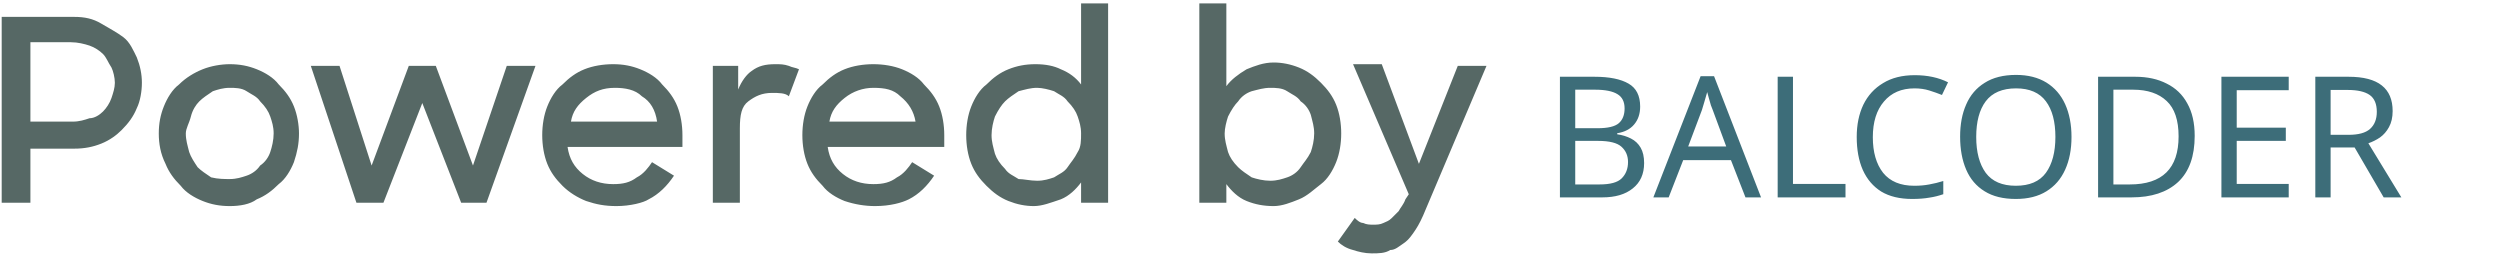
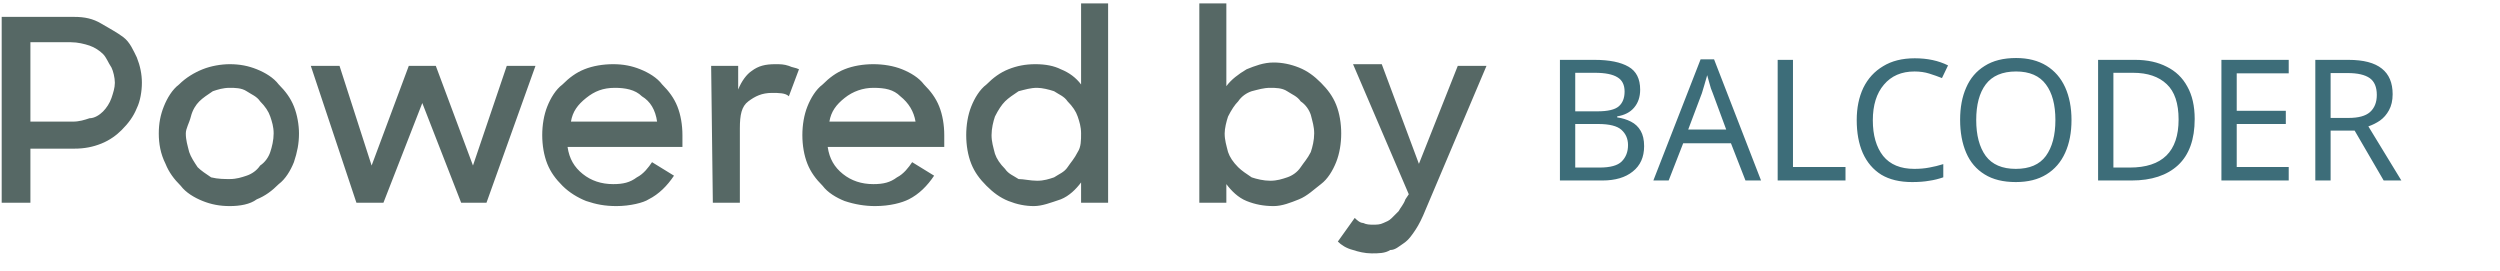
<svg xmlns="http://www.w3.org/2000/svg" version="1.1" id="Capa_1" x="0px" y="0px" viewBox="0 0 148 16" style="enable-background:new 0 0 148 16;" xml:space="preserve">
  <style type="text/css">
	.st0{fill:#566865;}
	.st1{fill:none;}
	.st2{fill:#3D6D79;}
	.st3{font-family:'NexaBold';}
	.st4{font-size:10px;}
</style>
-   <path class="st0" d="M0.1,1h4.3C5,1,5.5,1.1,6,1.4s0.9,0.5,1.3,0.8c0.4,0.3,0.6,0.8,0.8,1.2c0.2,0.5,0.3,1,0.3,1.5S8.3,6,8.1,6.4  C7.9,6.9,7.6,7.3,7.2,7.7C6.9,8,6.5,8.3,6,8.5c-0.5,0.2-1,0.3-1.6,0.3H1.8V12H0.1V1z M1.8,2.5v4.7h2.5c0.4,0,0.7-0.1,1-0.2  C5.6,7,5.9,6.8,6.1,6.6c0.2-0.2,0.4-0.5,0.5-0.8c0.1-0.3,0.2-0.6,0.2-0.9c0-0.3-0.1-0.7-0.2-0.9C6.4,3.7,6.3,3.4,6.1,3.2  C5.9,3,5.6,2.8,5.3,2.7C5,2.6,4.6,2.5,4.2,2.5H1.8z M13.6,12.2c-0.6,0-1.1-0.1-1.6-0.3s-1-0.5-1.3-0.9c-0.4-0.4-0.7-0.8-0.9-1.3  C9.5,9.1,9.4,8.5,9.4,7.9c0-0.6,0.1-1.1,0.3-1.6c0.2-0.5,0.5-1,0.9-1.3C11,4.6,11.5,4.3,12,4.1c0.5-0.2,1.1-0.3,1.6-0.3  c0.6,0,1.1,0.1,1.6,0.3c0.5,0.2,1,0.5,1.3,0.9c0.4,0.4,0.7,0.8,0.9,1.3c0.2,0.5,0.3,1.1,0.3,1.6c0,0.6-0.1,1.1-0.3,1.7  c-0.2,0.5-0.5,1-0.9,1.3c-0.4,0.4-0.8,0.7-1.3,0.9C14.8,12.1,14.2,12.2,13.6,12.2z M13.6,10.6c0.4,0,0.7-0.1,1-0.2  c0.3-0.1,0.6-0.3,0.8-0.6C15.7,9.6,15.9,9.3,16,9c0.1-0.3,0.2-0.7,0.2-1.1c0-0.4-0.1-0.7-0.2-1c-0.1-0.3-0.3-0.6-0.6-0.9  c-0.2-0.3-0.5-0.4-0.8-0.6s-0.7-0.2-1-0.2c-0.4,0-0.7,0.1-1,0.2C12.3,5.6,12,5.8,11.8,6c-0.2,0.2-0.4,0.5-0.5,0.9S11,7.6,11,7.9  c0,0.4,0.1,0.7,0.2,1.1c0.1,0.3,0.3,0.6,0.5,0.9c0.2,0.2,0.5,0.4,0.8,0.6C12.9,10.6,13.3,10.6,13.6,10.6z M18.4,3.9h1.7L22,9.8  l2.2-5.9h1.6L28,9.8l2-5.9h1.7L28.8,12h-1.5L25,6.1L22.7,12h-1.6L18.4,3.9z M36.5,12.2c-0.7,0-1.2-0.1-1.8-0.3  c-0.5-0.2-1-0.5-1.4-0.9c-0.4-0.4-0.7-0.8-0.9-1.3c-0.2-0.5-0.3-1.1-0.3-1.7c0-0.6,0.1-1.2,0.3-1.7c0.2-0.5,0.5-1,0.9-1.3  c0.4-0.4,0.8-0.7,1.3-0.9c0.5-0.2,1.1-0.3,1.7-0.3c0.6,0,1.1,0.1,1.6,0.3c0.5,0.2,1,0.5,1.3,0.9c0.4,0.4,0.7,0.8,0.9,1.3  c0.2,0.5,0.3,1.1,0.3,1.7v0.7h-6.8c0.1,0.7,0.4,1.2,0.9,1.6c0.5,0.4,1.1,0.6,1.8,0.6c0.6,0,1-0.1,1.4-0.4c0.4-0.2,0.7-0.6,0.9-0.9  l1.3,0.8c-0.4,0.6-0.9,1.1-1.5,1.4C38.1,12,37.3,12.2,36.5,12.2z M36.4,5.2c-0.7,0-1.2,0.2-1.7,0.6c-0.5,0.4-0.8,0.8-0.9,1.4h5.1  C38.8,6.5,38.5,6,38,5.7C37.6,5.3,37,5.2,36.4,5.2z M42.1,3.9h1.6v1.4c0.2-0.5,0.5-0.9,0.8-1.1c0.4-0.3,0.8-0.4,1.4-0.4  c0.3,0,0.5,0,0.8,0.1c0.2,0.1,0.4,0.1,0.6,0.2l-0.6,1.6c-0.2-0.2-0.6-0.2-1-0.2c-0.6,0-1,0.2-1.4,0.5s-0.5,0.8-0.5,1.6V12h-1.6V3.9z   M51.8,12.2c-0.6,0-1.2-0.1-1.8-0.3c-0.5-0.2-1-0.5-1.3-0.9c-0.4-0.4-0.7-0.8-0.9-1.3c-0.2-0.5-0.3-1.1-0.3-1.7  c0-0.6,0.1-1.2,0.3-1.7c0.2-0.5,0.5-1,0.9-1.3c0.4-0.4,0.8-0.7,1.3-0.9c0.5-0.2,1.1-0.3,1.7-0.3c0.6,0,1.2,0.1,1.7,0.3  c0.5,0.2,1,0.5,1.3,0.9c0.4,0.4,0.7,0.8,0.9,1.3c0.2,0.5,0.3,1.1,0.3,1.7v0.7H49c0.1,0.7,0.4,1.2,0.9,1.6c0.5,0.4,1.1,0.6,1.8,0.6  c0.6,0,1-0.1,1.4-0.4c0.4-0.2,0.7-0.6,0.9-0.9l1.3,0.8c-0.4,0.6-0.9,1.1-1.5,1.4C53.4,12,52.7,12.2,51.8,12.2z M51.7,5.2  c-0.6,0-1.2,0.2-1.7,0.6c-0.5,0.4-0.8,0.8-0.9,1.4h5.1c-0.1-0.6-0.4-1.1-0.9-1.5C52.9,5.3,52.4,5.2,51.7,5.2z M61.2,12.2  c-0.5,0-1-0.1-1.5-0.3c-0.5-0.2-0.9-0.5-1.3-0.9c-0.4-0.4-0.7-0.8-0.9-1.3c-0.2-0.5-0.3-1.1-0.3-1.7c0-0.6,0.1-1.2,0.3-1.7  c0.2-0.5,0.5-1,0.9-1.3c0.4-0.4,0.8-0.7,1.3-0.9c0.5-0.2,1-0.3,1.6-0.3s1.1,0.1,1.5,0.3c0.5,0.2,0.9,0.5,1.2,0.9V0.2h1.6V12h-1.6  v-1.2c-0.3,0.4-0.7,0.8-1.2,1C62.2,12,61.7,12.2,61.2,12.2z M61.4,10.7c0.4,0,0.7-0.1,1-0.2c0.3-0.2,0.6-0.3,0.8-0.6  c0.2-0.3,0.4-0.5,0.6-0.9C64,8.7,64,8.3,64,7.9c0-0.4-0.1-0.7-0.2-1c-0.1-0.3-0.3-0.6-0.6-0.9c-0.2-0.3-0.5-0.4-0.8-0.6  c-0.3-0.1-0.7-0.2-1-0.2c-0.4,0-0.7,0.1-1.1,0.2C60,5.6,59.7,5.8,59.5,6c-0.2,0.2-0.4,0.5-0.6,0.9c-0.1,0.3-0.2,0.7-0.2,1.1  c0,0.4,0.1,0.7,0.2,1.1c0.1,0.3,0.3,0.6,0.6,0.9c0.2,0.3,0.5,0.4,0.8,0.6C60.6,10.6,61,10.7,61.4,10.7z M75.4,12.2  c-0.6,0-1.1-0.1-1.6-0.3c-0.5-0.2-0.9-0.6-1.2-1V12H71V0.2h1.6v4.9c0.3-0.4,0.7-0.7,1.2-1c0.5-0.2,1-0.4,1.6-0.4  c0.5,0,1,0.1,1.5,0.3c0.5,0.2,0.9,0.5,1.3,0.9c0.4,0.4,0.7,0.8,0.9,1.3c0.2,0.5,0.3,1.1,0.3,1.7c0,0.6-0.1,1.2-0.3,1.7  c-0.2,0.5-0.5,1-0.9,1.3s-0.8,0.7-1.3,0.9S75.9,12.2,75.4,12.2z M75.2,10.7c0.4,0,0.7-0.1,1-0.2c0.3-0.1,0.6-0.3,0.8-0.6  c0.2-0.3,0.4-0.5,0.6-0.9c0.1-0.3,0.2-0.7,0.2-1.1c0-0.4-0.1-0.7-0.2-1.1C77.5,6.5,77.3,6.2,77,6c-0.2-0.3-0.5-0.4-0.8-0.6  s-0.7-0.2-1-0.2c-0.4,0-0.7,0.1-1.1,0.2c-0.3,0.1-0.6,0.3-0.8,0.6c-0.2,0.2-0.4,0.5-0.6,0.9c-0.1,0.3-0.2,0.7-0.2,1  c0,0.4,0.1,0.7,0.2,1.1c0.1,0.3,0.3,0.6,0.6,0.9c0.2,0.2,0.5,0.4,0.8,0.6C74.4,10.6,74.8,10.7,75.2,10.7z M81.2,15  c-0.4,0-0.8-0.1-1.1-0.2c-0.4-0.1-0.7-0.3-0.9-0.5l1-1.4c0.1,0.1,0.3,0.3,0.5,0.3c0.2,0.1,0.4,0.1,0.6,0.1c0.2,0,0.4,0,0.6-0.1  c0.2-0.1,0.3-0.1,0.5-0.3c0.1-0.1,0.3-0.3,0.4-0.4c0.1-0.2,0.3-0.4,0.4-0.7l0.2-0.3l-3.3-7.7h1.7L84,9.7l2.3-5.8h1.7l-3.6,8.5  c-0.2,0.5-0.4,0.9-0.6,1.2c-0.2,0.3-0.4,0.6-0.7,0.8c-0.3,0.2-0.5,0.4-0.8,0.4C82,15,81.6,15,81.2,15z" />
+   <path class="st0" d="M0.1,1h4.3C5,1,5.5,1.1,6,1.4s0.9,0.5,1.3,0.8S7.9,3,8.1,3.4c0.2,0.5,0.3,1,0.3,1.5S8.3,6,8.1,6.4  C7.9,6.9,7.6,7.3,7.2,7.7C6.9,8,6.5,8.3,6,8.5S5,8.8,4.4,8.8H1.8V12H0.1V1z M1.8,2.5v4.7h2.5c0.4,0,0.7-0.1,1-0.2  c0.3,0,0.6-0.2,0.8-0.4c0.2-0.2,0.4-0.5,0.5-0.8s0.2-0.6,0.2-0.9S6.7,4.2,6.6,4C6.4,3.7,6.3,3.4,6.1,3.2C5.9,3,5.6,2.8,5.3,2.7  C5,2.6,4.6,2.5,4.2,2.5H1.8z M13.6,12.2c-0.6,0-1.1-0.1-1.6-0.3s-1-0.5-1.3-0.9c-0.4-0.4-0.7-0.8-0.9-1.3C9.5,9.1,9.4,8.5,9.4,7.9  s0.1-1.1,0.3-1.6s0.5-1,0.9-1.3C11,4.6,11.5,4.3,12,4.1c0.5-0.2,1.1-0.3,1.6-0.3c0.6,0,1.1,0.1,1.6,0.3c0.5,0.2,1,0.5,1.3,0.9  c0.4,0.4,0.7,0.8,0.9,1.3c0.2,0.5,0.3,1.1,0.3,1.6c0,0.6-0.1,1.1-0.3,1.7c-0.2,0.5-0.5,1-0.9,1.3c-0.4,0.4-0.8,0.7-1.3,0.9  C14.8,12.1,14.2,12.2,13.6,12.2z M13.6,10.6c0.4,0,0.7-0.1,1-0.2c0.3-0.1,0.6-0.3,0.8-0.6C15.7,9.6,15.9,9.3,16,9s0.2-0.7,0.2-1.1  s-0.1-0.7-0.2-1S15.7,6.3,15.4,6c-0.2-0.3-0.5-0.4-0.8-0.6s-0.7-0.2-1-0.2c-0.4,0-0.7,0.1-1,0.2C12.3,5.6,12,5.8,11.8,6  s-0.4,0.5-0.5,0.9S11,7.6,11,7.9c0,0.4,0.1,0.7,0.2,1.1c0.1,0.3,0.3,0.6,0.5,0.9c0.2,0.2,0.5,0.4,0.8,0.6  C12.9,10.6,13.3,10.6,13.6,10.6z M18.4,3.9h1.7L22,9.8l2.2-5.9h1.6L28,9.8l2-5.9h1.7L28.8,12h-1.5L25,6.1L22.7,12h-1.6L18.4,3.9z   M36.5,12.2c-0.7,0-1.2-0.1-1.8-0.3c-0.5-0.2-1-0.5-1.4-0.9s-0.7-0.8-0.9-1.3S32.1,8.6,32.1,8s0.1-1.2,0.3-1.7s0.5-1,0.9-1.3  c0.4-0.4,0.8-0.7,1.3-0.9c0.5-0.2,1.1-0.3,1.7-0.3c0.6,0,1.1,0.1,1.6,0.3c0.5,0.2,1,0.5,1.3,0.9c0.4,0.4,0.7,0.8,0.9,1.3  s0.3,1.1,0.3,1.7v0.7h-6.8c0.1,0.7,0.4,1.2,0.9,1.6c0.5,0.4,1.1,0.6,1.8,0.6c0.6,0,1-0.1,1.4-0.4c0.4-0.2,0.7-0.6,0.9-0.9l1.3,0.8  c-0.4,0.6-0.9,1.1-1.5,1.4C38.1,12,37.3,12.2,36.5,12.2z M36.4,5.2c-0.7,0-1.2,0.2-1.7,0.6s-0.8,0.8-0.9,1.4h5.1  C38.8,6.5,38.5,6,38,5.7C37.6,5.3,37,5.2,36.4,5.2z M42.1,3.9h1.6v1.4c0.2-0.5,0.5-0.9,0.8-1.1c0.4-0.3,0.8-0.4,1.4-0.4  c0.3,0,0.5,0,0.8,0.1C46.9,4,47.1,4,47.3,4.1l-0.6,1.6c-0.2-0.2-0.6-0.2-1-0.2c-0.6,0-1,0.2-1.4,0.5s-0.5,0.8-0.5,1.6V12h-1.6  L42.1,3.9L42.1,3.9z M51.8,12.2c-0.6,0-1.2-0.1-1.8-0.3c-0.5-0.2-1-0.5-1.3-0.9c-0.4-0.4-0.7-0.8-0.9-1.3S47.5,8.6,47.5,8  s0.1-1.2,0.3-1.7s0.5-1,0.9-1.3c0.4-0.4,0.8-0.7,1.3-0.9c0.5-0.2,1.1-0.3,1.7-0.3c0.6,0,1.2,0.1,1.7,0.3c0.5,0.2,1,0.5,1.3,0.9  c0.4,0.4,0.7,0.8,0.9,1.3s0.3,1.1,0.3,1.7v0.7H49c0.1,0.7,0.4,1.2,0.9,1.6c0.5,0.4,1.1,0.6,1.8,0.6c0.6,0,1-0.1,1.4-0.4  c0.4-0.2,0.7-0.6,0.9-0.9l1.3,0.8c-0.4,0.6-0.9,1.1-1.5,1.4C53.4,12,52.7,12.2,51.8,12.2z M51.7,5.2c-0.6,0-1.2,0.2-1.7,0.6  s-0.8,0.8-0.9,1.4h5.1c-0.1-0.6-0.4-1.1-0.9-1.5C52.9,5.3,52.4,5.2,51.7,5.2z M61.2,12.2c-0.5,0-1-0.1-1.5-0.3s-0.9-0.5-1.3-0.9  c-0.4-0.4-0.7-0.8-0.9-1.3S57.2,8.6,57.2,8s0.1-1.2,0.3-1.7s0.5-1,0.9-1.3c0.4-0.4,0.8-0.7,1.3-0.9c0.5-0.2,1-0.3,1.6-0.3  s1.1,0.1,1.5,0.3C63.3,4.3,63.7,4.6,64,5V0.2h1.6V12H64v-1.2c-0.3,0.4-0.7,0.8-1.2,1C62.2,12,61.7,12.2,61.2,12.2z M61.4,10.7  c0.4,0,0.7-0.1,1-0.2c0.3-0.2,0.6-0.3,0.8-0.6s0.4-0.5,0.6-0.9C64,8.7,64,8.3,64,7.9s-0.1-0.7-0.2-1c-0.1-0.3-0.3-0.6-0.6-0.9  c-0.2-0.3-0.5-0.4-0.8-0.6c-0.3-0.1-0.7-0.2-1-0.2c-0.4,0-0.7,0.1-1.1,0.2C60,5.6,59.7,5.8,59.5,6s-0.4,0.5-0.6,0.9  c-0.1,0.3-0.2,0.7-0.2,1.1c0,0.4,0.1,0.7,0.2,1.1c0.1,0.3,0.3,0.6,0.6,0.9c0.2,0.3,0.5,0.4,0.8,0.6C60.6,10.6,61,10.7,61.4,10.7z   M75.4,12.2c-0.6,0-1.1-0.1-1.6-0.3s-0.9-0.6-1.2-1V12H71V0.2h1.6v4.9c0.3-0.4,0.7-0.7,1.2-1c0.5-0.2,1-0.4,1.6-0.4  c0.5,0,1,0.1,1.5,0.3s0.9,0.5,1.3,0.9c0.4,0.4,0.7,0.8,0.9,1.3c0.2,0.5,0.3,1.1,0.3,1.7s-0.1,1.2-0.3,1.7c-0.2,0.5-0.5,1-0.9,1.3  s-0.8,0.7-1.3,0.9S75.9,12.2,75.4,12.2z M75.2,10.7c0.4,0,0.7-0.1,1-0.2c0.3-0.1,0.6-0.3,0.8-0.6c0.2-0.3,0.4-0.5,0.6-0.9  c0.1-0.3,0.2-0.7,0.2-1.1s-0.1-0.7-0.2-1.1C77.5,6.5,77.3,6.2,77,6c-0.2-0.3-0.5-0.4-0.8-0.6s-0.7-0.2-1-0.2c-0.4,0-0.7,0.1-1.1,0.2  c-0.3,0.1-0.6,0.3-0.8,0.6c-0.2,0.2-0.4,0.5-0.6,0.9c-0.1,0.3-0.2,0.7-0.2,1c0,0.4,0.1,0.7,0.2,1.1c0.1,0.3,0.3,0.6,0.6,0.9  c0.2,0.2,0.5,0.4,0.8,0.6C74.4,10.6,74.8,10.7,75.2,10.7z M81.2,15c-0.4,0-0.8-0.1-1.1-0.2c-0.4-0.1-0.7-0.3-0.9-0.5l1-1.4  c0.1,0.1,0.3,0.3,0.5,0.3c0.2,0.1,0.4,0.1,0.6,0.1s0.4,0,0.6-0.1s0.3-0.1,0.5-0.3c0.1-0.1,0.3-0.3,0.4-0.4c0.1-0.2,0.3-0.4,0.4-0.7  l0.2-0.3l-3.3-7.7h1.7L84,9.7l2.3-5.8H88l-3.6,8.5c-0.2,0.5-0.4,0.9-0.6,1.2s-0.4,0.6-0.7,0.8c-0.3,0.2-0.5,0.4-0.8,0.4  C82,15,81.6,15,81.2,15z" />
  <rect x="91.4" y="4.7" class="st1" width="56.6" height="11.9" />
-   <text transform="matrix(1 0 0 1 91.3789 11.6846)" class="st2 st3 st4">BALCODER</text>
+   <text transform="matrix(1 0 0 1 91.3789 10.6846)" class="st2 st3 st4">BALCODER</text>
</svg>
